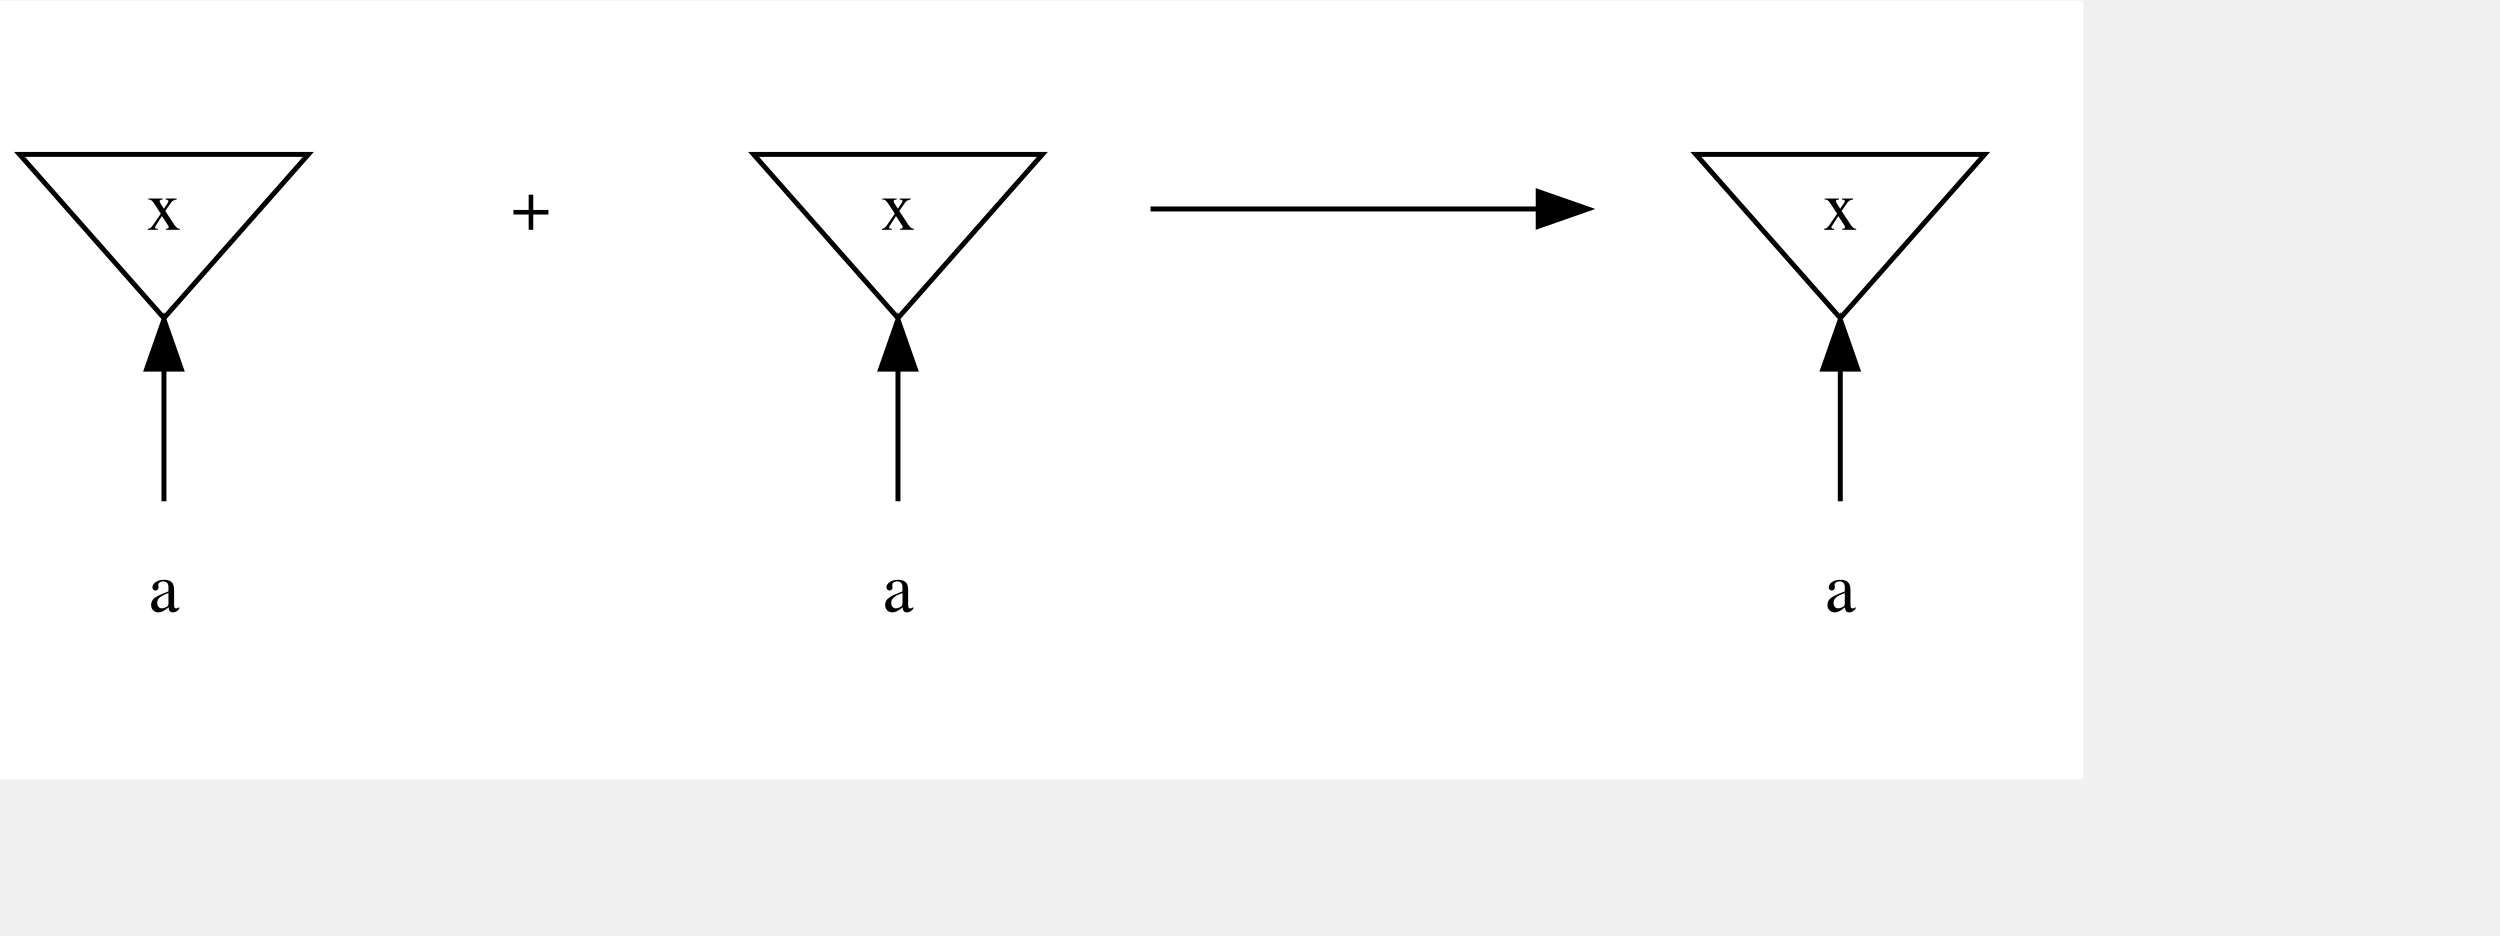
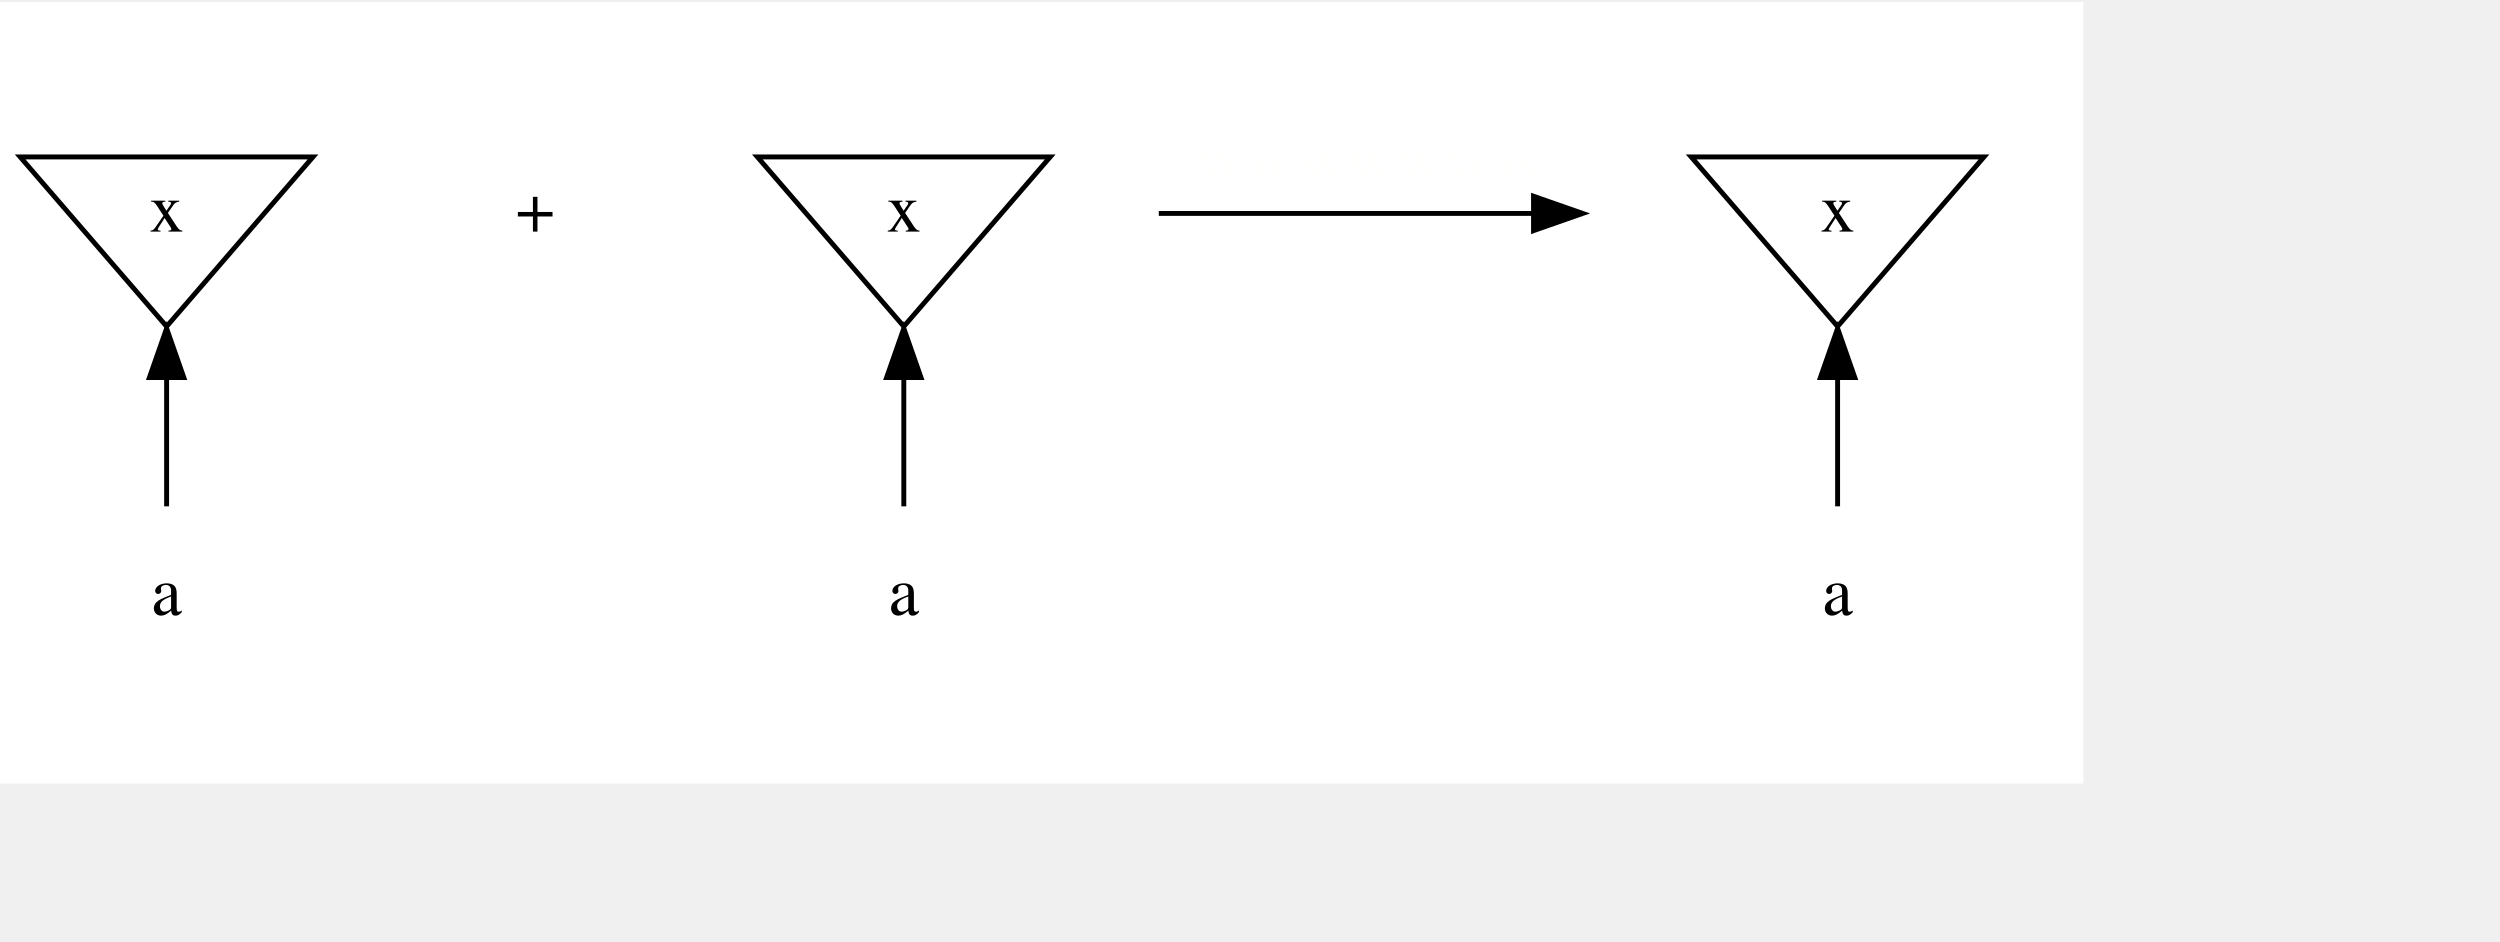
- <svg xmlns="http://www.w3.org/2000/svg" width="350pt" height="131pt" viewBox="0.00 0.00 420.06 157.00">
-   <g id="graph0" class="graph" transform="scale(0.833333 0.833333) rotate(0) translate(4 153)">
-     <polygon fill="white" stroke="none" points="-4,4 -4,-153 416.057,-153 416.057,4 -4,4" />
+ <svg xmlns="http://www.w3.org/2000/svg" width="353pt" height="133pt" viewBox="0.00 0.00 423.90 159.00">
+   <g id="graph0" class="graph" transform="scale(0.833333 0.833333) rotate(0) translate(4 155)">
+     <polygon fill="white" stroke="transparent" points="-4,4 -4,-155 419.9,-155 419.9,4 -4,4" />
    <g id="clust5" class="cluster">
-       <polygon fill="none" stroke="none" points="330.057,-8 330.057,-141 404.057,-141 404.057,-8 330.057,-8" />
+       <polygon fill="none" stroke="transparent" points="331.9,-8 331.9,-143 407.9,-143 407.9,-8 331.9,-8" />
    </g>
    <g id="node1" class="node">
-       <polygon fill="none" stroke="black" points="29.057,-89 58.171,-122 -0.057,-122 29.057,-89" />
-       <text text-anchor="middle" x="29.057" y="-106.8" font-family="Times,serif" font-size="14.00">x</text>
+       <polygon fill="none" stroke="black" points="29.9,-89 59.69,-123.5 0.1,-123.5 29.9,-89" />
+       <text text-anchor="middle" x="29.9" y="-108.3" font-family="Times,serif" font-size="14.00">x</text>
    </g>
    <g id="node2" class="node">
-       <text text-anchor="middle" x="29.057" y="-29.8" font-family="Times,serif" font-size="14.00">a</text>
+       <text text-anchor="middle" x="29.9" y="-30.3" font-family="Times,serif" font-size="14.00">a</text>
    </g>
    <g id="edge1" class="edge">
-       <path fill="none" stroke="black" d="M29.057,-78.438C29.057,-69.392 29.057,-59.873 29.057,-52.06" />
-       <polygon fill="black" stroke="black" points="25.557,-78.709 29.057,-88.709 32.557,-78.709 25.557,-78.709" />
+       <path fill="none" stroke="black" d="M29.9,-78.42C29.9,-69.48 29.9,-60.14 29.9,-52.41" />
+       <polygon fill="black" stroke="black" points="26.4,-78.61 29.9,-88.61 33.4,-78.61 26.4,-78.61" />
    </g>
    <g id="node3" class="node">
-       <text text-anchor="middle" x="103.057" y="-106.8" font-family="Times,serif" font-size="14.00">+</text>
+       <text text-anchor="middle" x="104.9" y="-108.3" font-family="Times,serif" font-size="14.00">+</text>
    </g>
    <g id="node4" class="node">
-       <polygon fill="none" stroke="black" points="177.057,-89 206.171,-122 147.943,-122 177.057,-89" />
-       <text text-anchor="middle" x="177.057" y="-106.8" font-family="Times,serif" font-size="14.00">x</text>
+       <polygon fill="none" stroke="black" points="179.9,-89 209.69,-123.5 150.1,-123.5 179.9,-89" />
+       <text text-anchor="middle" x="179.9" y="-108.3" font-family="Times,serif" font-size="14.00">x</text>
    </g>
    <g id="node5" class="node">
-       <text text-anchor="middle" x="177.057" y="-29.8" font-family="Times,serif" font-size="14.00">a</text>
+       <text text-anchor="middle" x="179.9" y="-30.3" font-family="Times,serif" font-size="14.00">a</text>
    </g>
    <g id="edge2" class="edge">
-       <path fill="none" stroke="black" d="M177.057,-78.438C177.057,-69.392 177.057,-59.873 177.057,-52.06" />
-       <polygon fill="black" stroke="black" points="173.557,-78.709 177.057,-88.709 180.557,-78.709 173.557,-78.709" />
+       <path fill="none" stroke="black" d="M179.9,-78.42C179.9,-69.48 179.9,-60.14 179.9,-52.41" />
+       <polygon fill="black" stroke="black" points="176.4,-78.61 179.9,-88.61 183.4,-78.61 176.4,-78.61" />
    </g>
    <g id="node6" class="node">
-       <ellipse fill="none" stroke="none" cx="226.057" cy="-111" rx="1.8" ry="1.8" />
+       <ellipse fill="transparent" stroke="transparent" cx="229.9" cy="-112" rx="1.8" ry="1.8" />
    </g>
    <g id="node7" class="node">
-       <ellipse fill="none" stroke="none" cx="318.057" cy="-111" rx="1.8" ry="1.8" />
+       <ellipse fill="transparent" stroke="transparent" cx="319.9" cy="-112" rx="1.8" ry="1.8" />
    </g>
    <g id="edge3" class="edge">
-       <path fill="none" stroke="black" d="M227.979,-111C237.894,-111 283.662,-111 305.884,-111" />
-       <polygon fill="black" stroke="black" points="306.146,-114.5 316.146,-111 306.146,-107.5 306.146,-114.5" />
-       <text text-anchor="middle" x="272.057" y="-116.8" font-family="Times,serif" font-size="14.00" fill="#fffffe">wwwwwww</text>
+       <path fill="none" stroke="black" d="M231.78,-112C241.48,-112 286.25,-112 307.99,-112" />
+       <polygon fill="black" stroke="black" points="308.03,-115.5 318.03,-112 308.03,-108.5 308.03,-115.5" />
+       <text text-anchor="middle" x="274.9" y="-118.8" font-family="Times,serif" font-size="14.00" fill="#fffffe">wwwwwww</text>
    </g>
    <g id="node8" class="node">
-       <polygon fill="none" stroke="black" points="367.057,-89 396.171,-122 337.943,-122 367.057,-89" />
-       <text text-anchor="middle" x="367.057" y="-106.8" font-family="Times,serif" font-size="14.00">x</text>
+       <polygon fill="none" stroke="black" points="369.9,-89 399.69,-123.5 340.1,-123.5 369.9,-89" />
+       <text text-anchor="middle" x="369.9" y="-108.3" font-family="Times,serif" font-size="14.00">x</text>
    </g>
    <g id="node9" class="node">
-       <text text-anchor="middle" x="367.057" y="-29.8" font-family="Times,serif" font-size="14.00">a</text>
+       <text text-anchor="middle" x="369.9" y="-30.3" font-family="Times,serif" font-size="14.00">a</text>
    </g>
    <g id="edge4" class="edge">
-       <path fill="none" stroke="black" d="M367.057,-78.438C367.057,-69.392 367.057,-59.873 367.057,-52.06" />
-       <polygon fill="black" stroke="black" points="363.557,-78.709 367.057,-88.709 370.557,-78.709 363.557,-78.709" />
+       <path fill="none" stroke="black" d="M369.9,-78.42C369.9,-69.48 369.9,-60.14 369.9,-52.41" />
+       <polygon fill="black" stroke="black" points="366.4,-78.61 369.9,-88.61 373.4,-78.61 366.4,-78.61" />
    </g>
  </g>
</svg>
